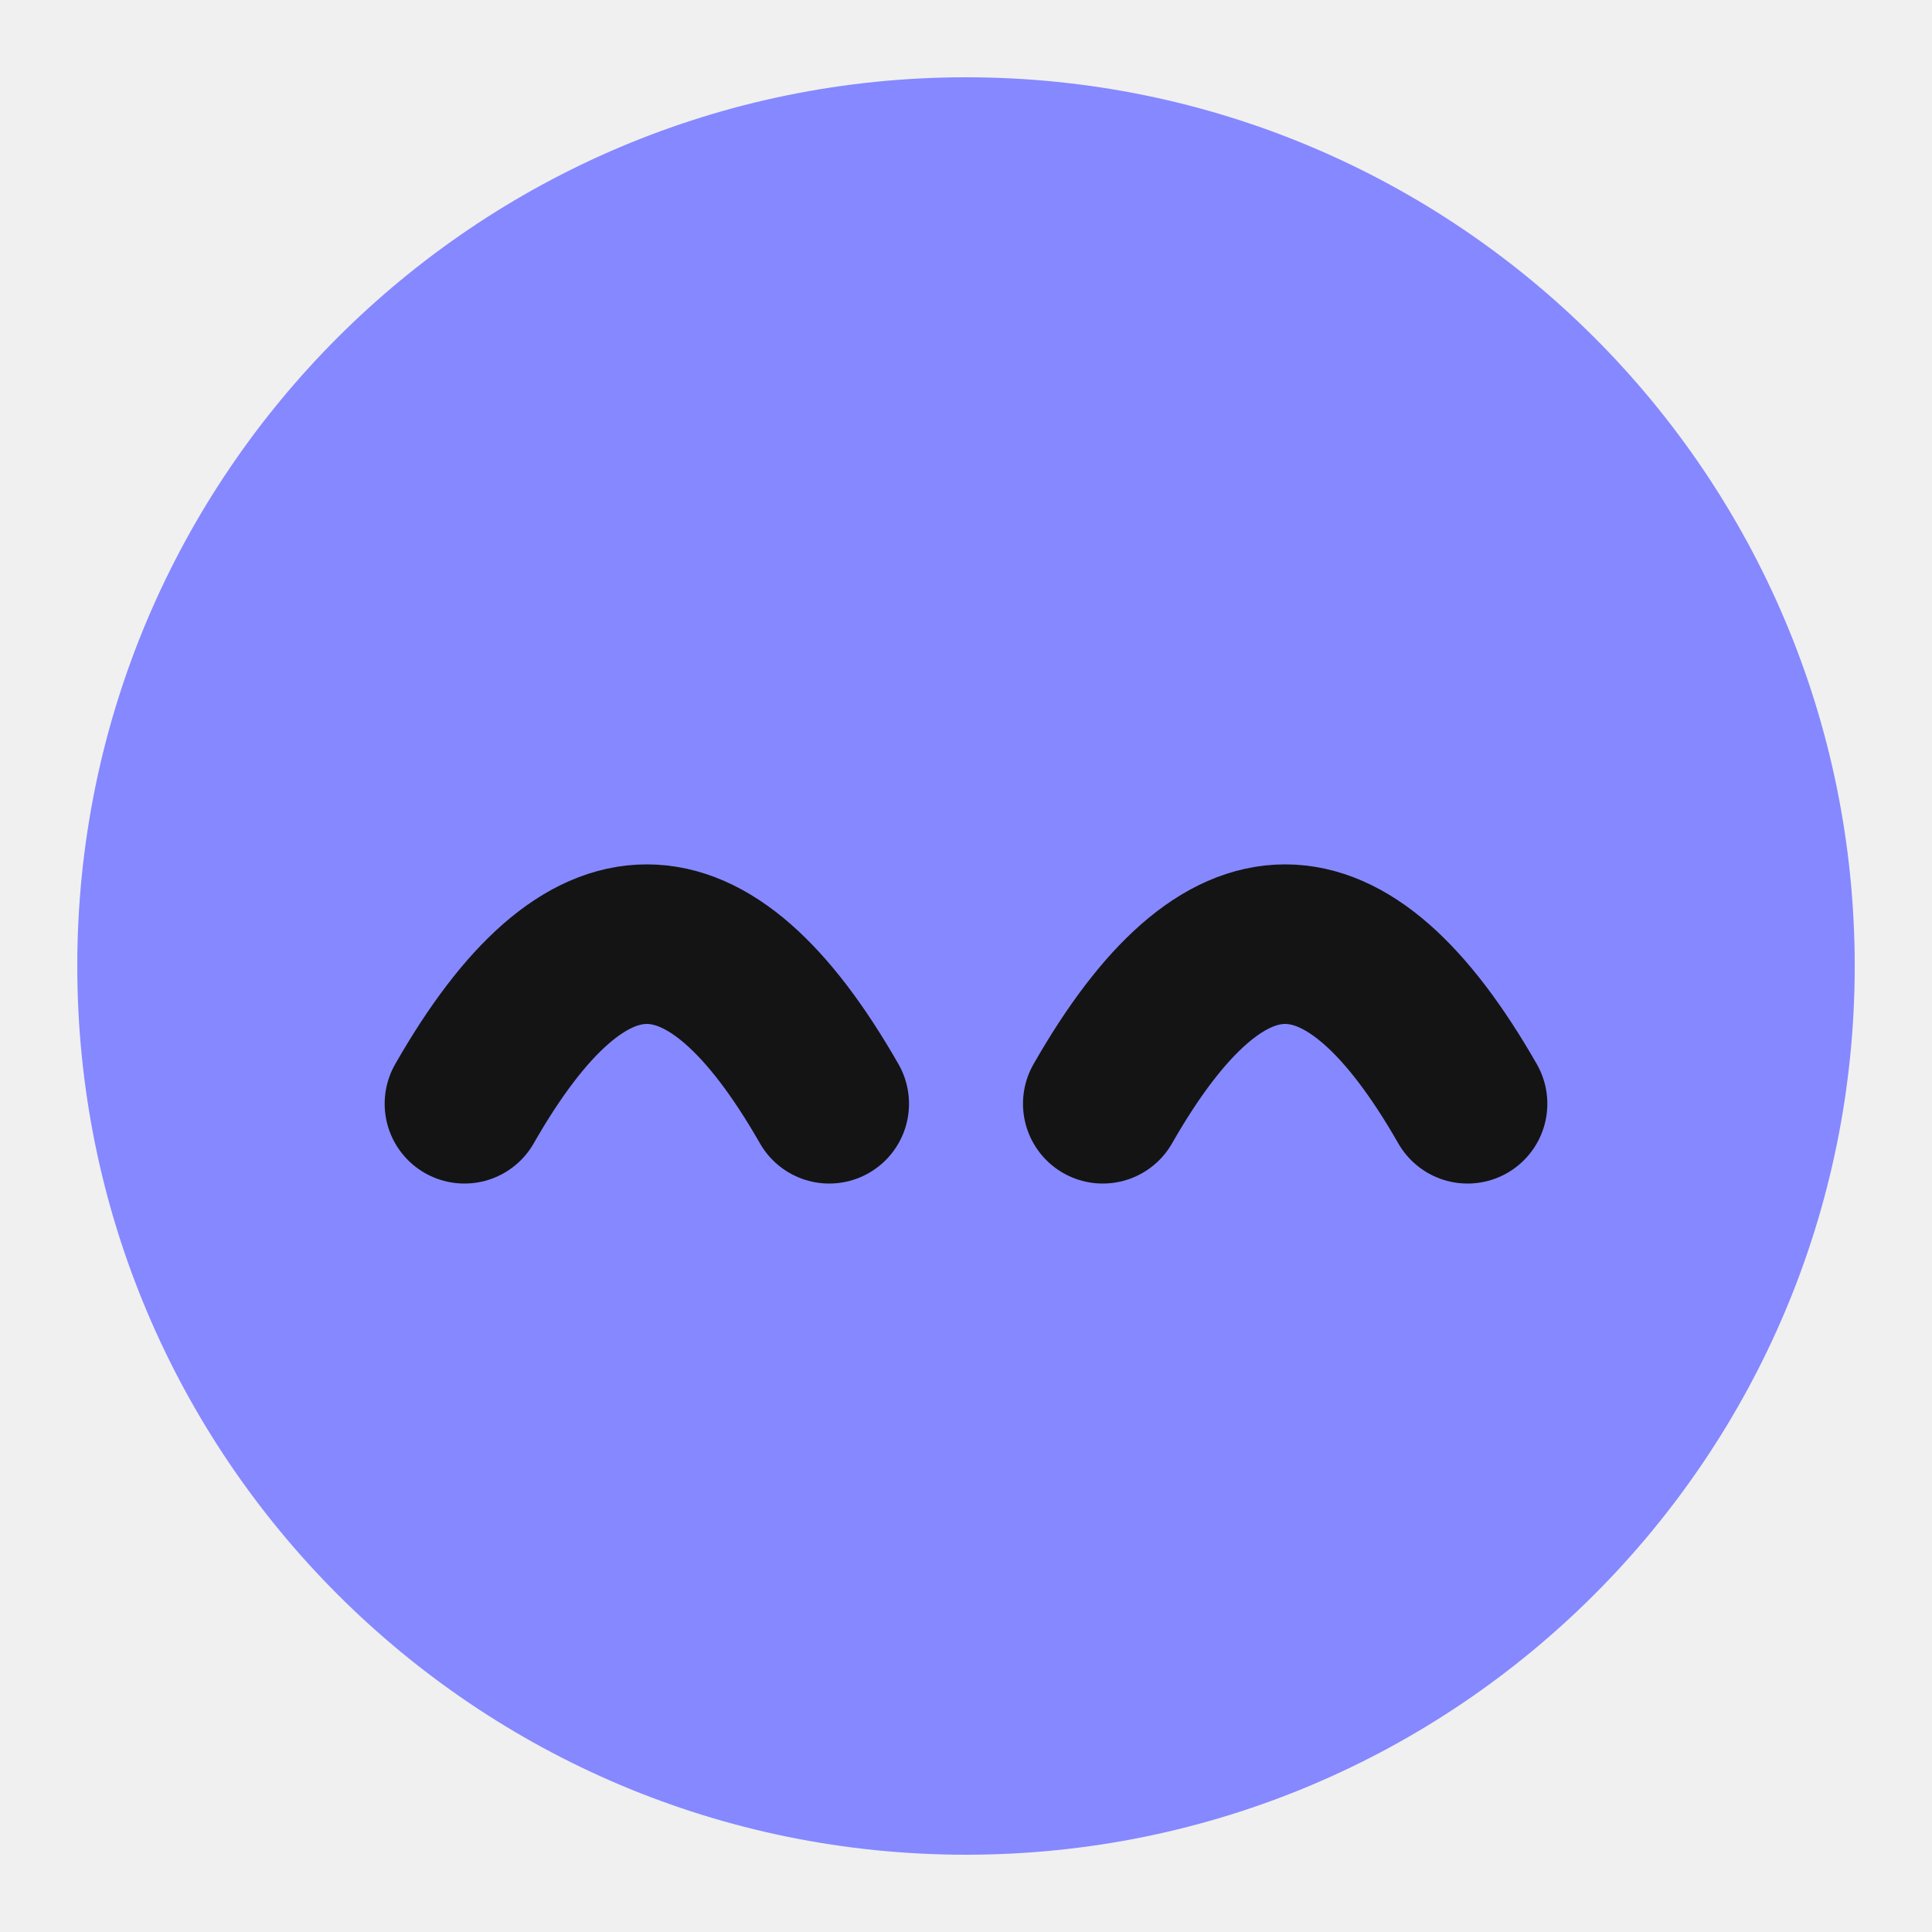
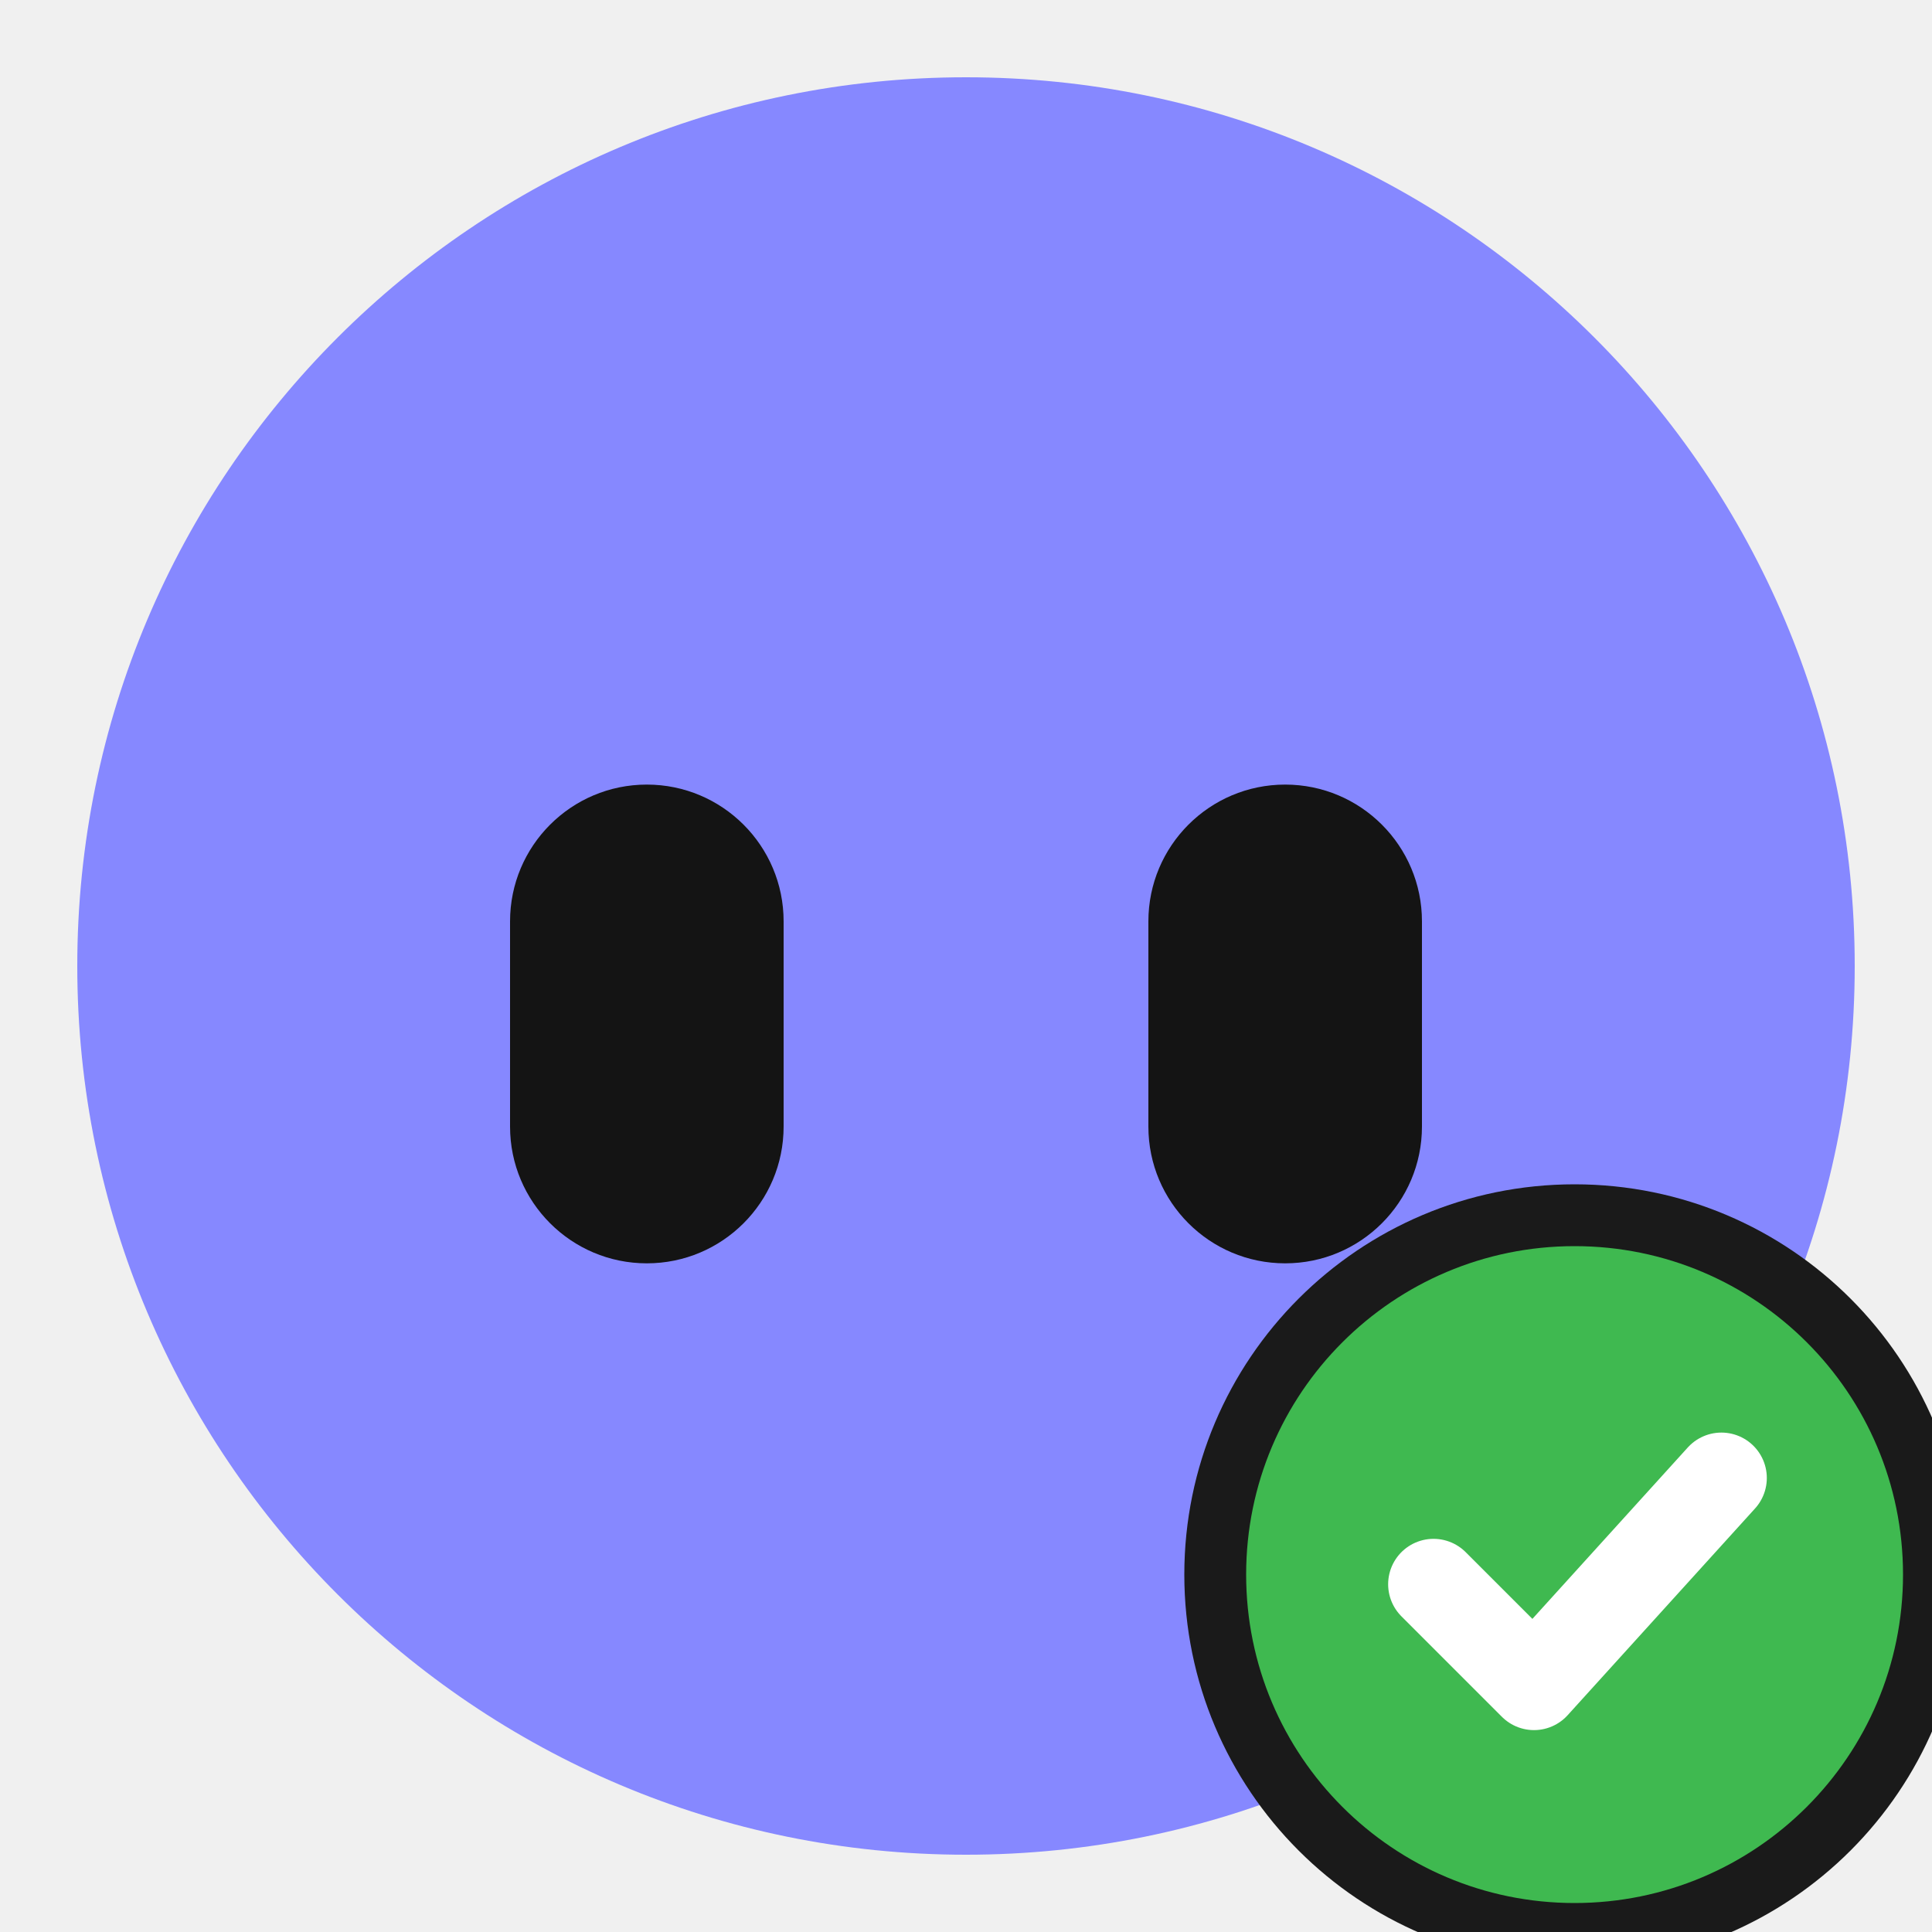
<svg xmlns="http://www.w3.org/2000/svg" class="bot" width="18" height="18" viewBox="0 0 100 100" role="img" aria-label="Nyra">
  <g fill="#8688ff">
    <circle cx="50" cy="50" r="46" />
  </g>
-   <path d="M24.04 57.13Q33.48 40.61 42.92 57.13" fill="none" stroke="#141414" stroke-width="8.26" stroke-linecap="round" />
-   <path d="M57.08 57.13Q66.52 40.61 75.96 57.13" fill="none" stroke="#141414" stroke-width="8.26" stroke-linecap="round" />
+   <rect x="26.4" y="40.61" width="14.16" height="24.78" rx="7.08" fill="#141414" />
+   <rect x="59.44" y="40.61" width="14.16" height="24.78" rx="7.08" fill="#141414" />
+   <circle cx="81.5" cy="81.5" r="20.2" fill="#1a1a1a" />
+   <circle cx="81.5" cy="81.5" r="17" fill="#3FB950" />
+   <path d="M74.2 82L79.4 87.2L89.1 76.5" fill="none" stroke="#fff" stroke-width="4.7" stroke-linecap="round" stroke-linejoin="round" />
</svg>
